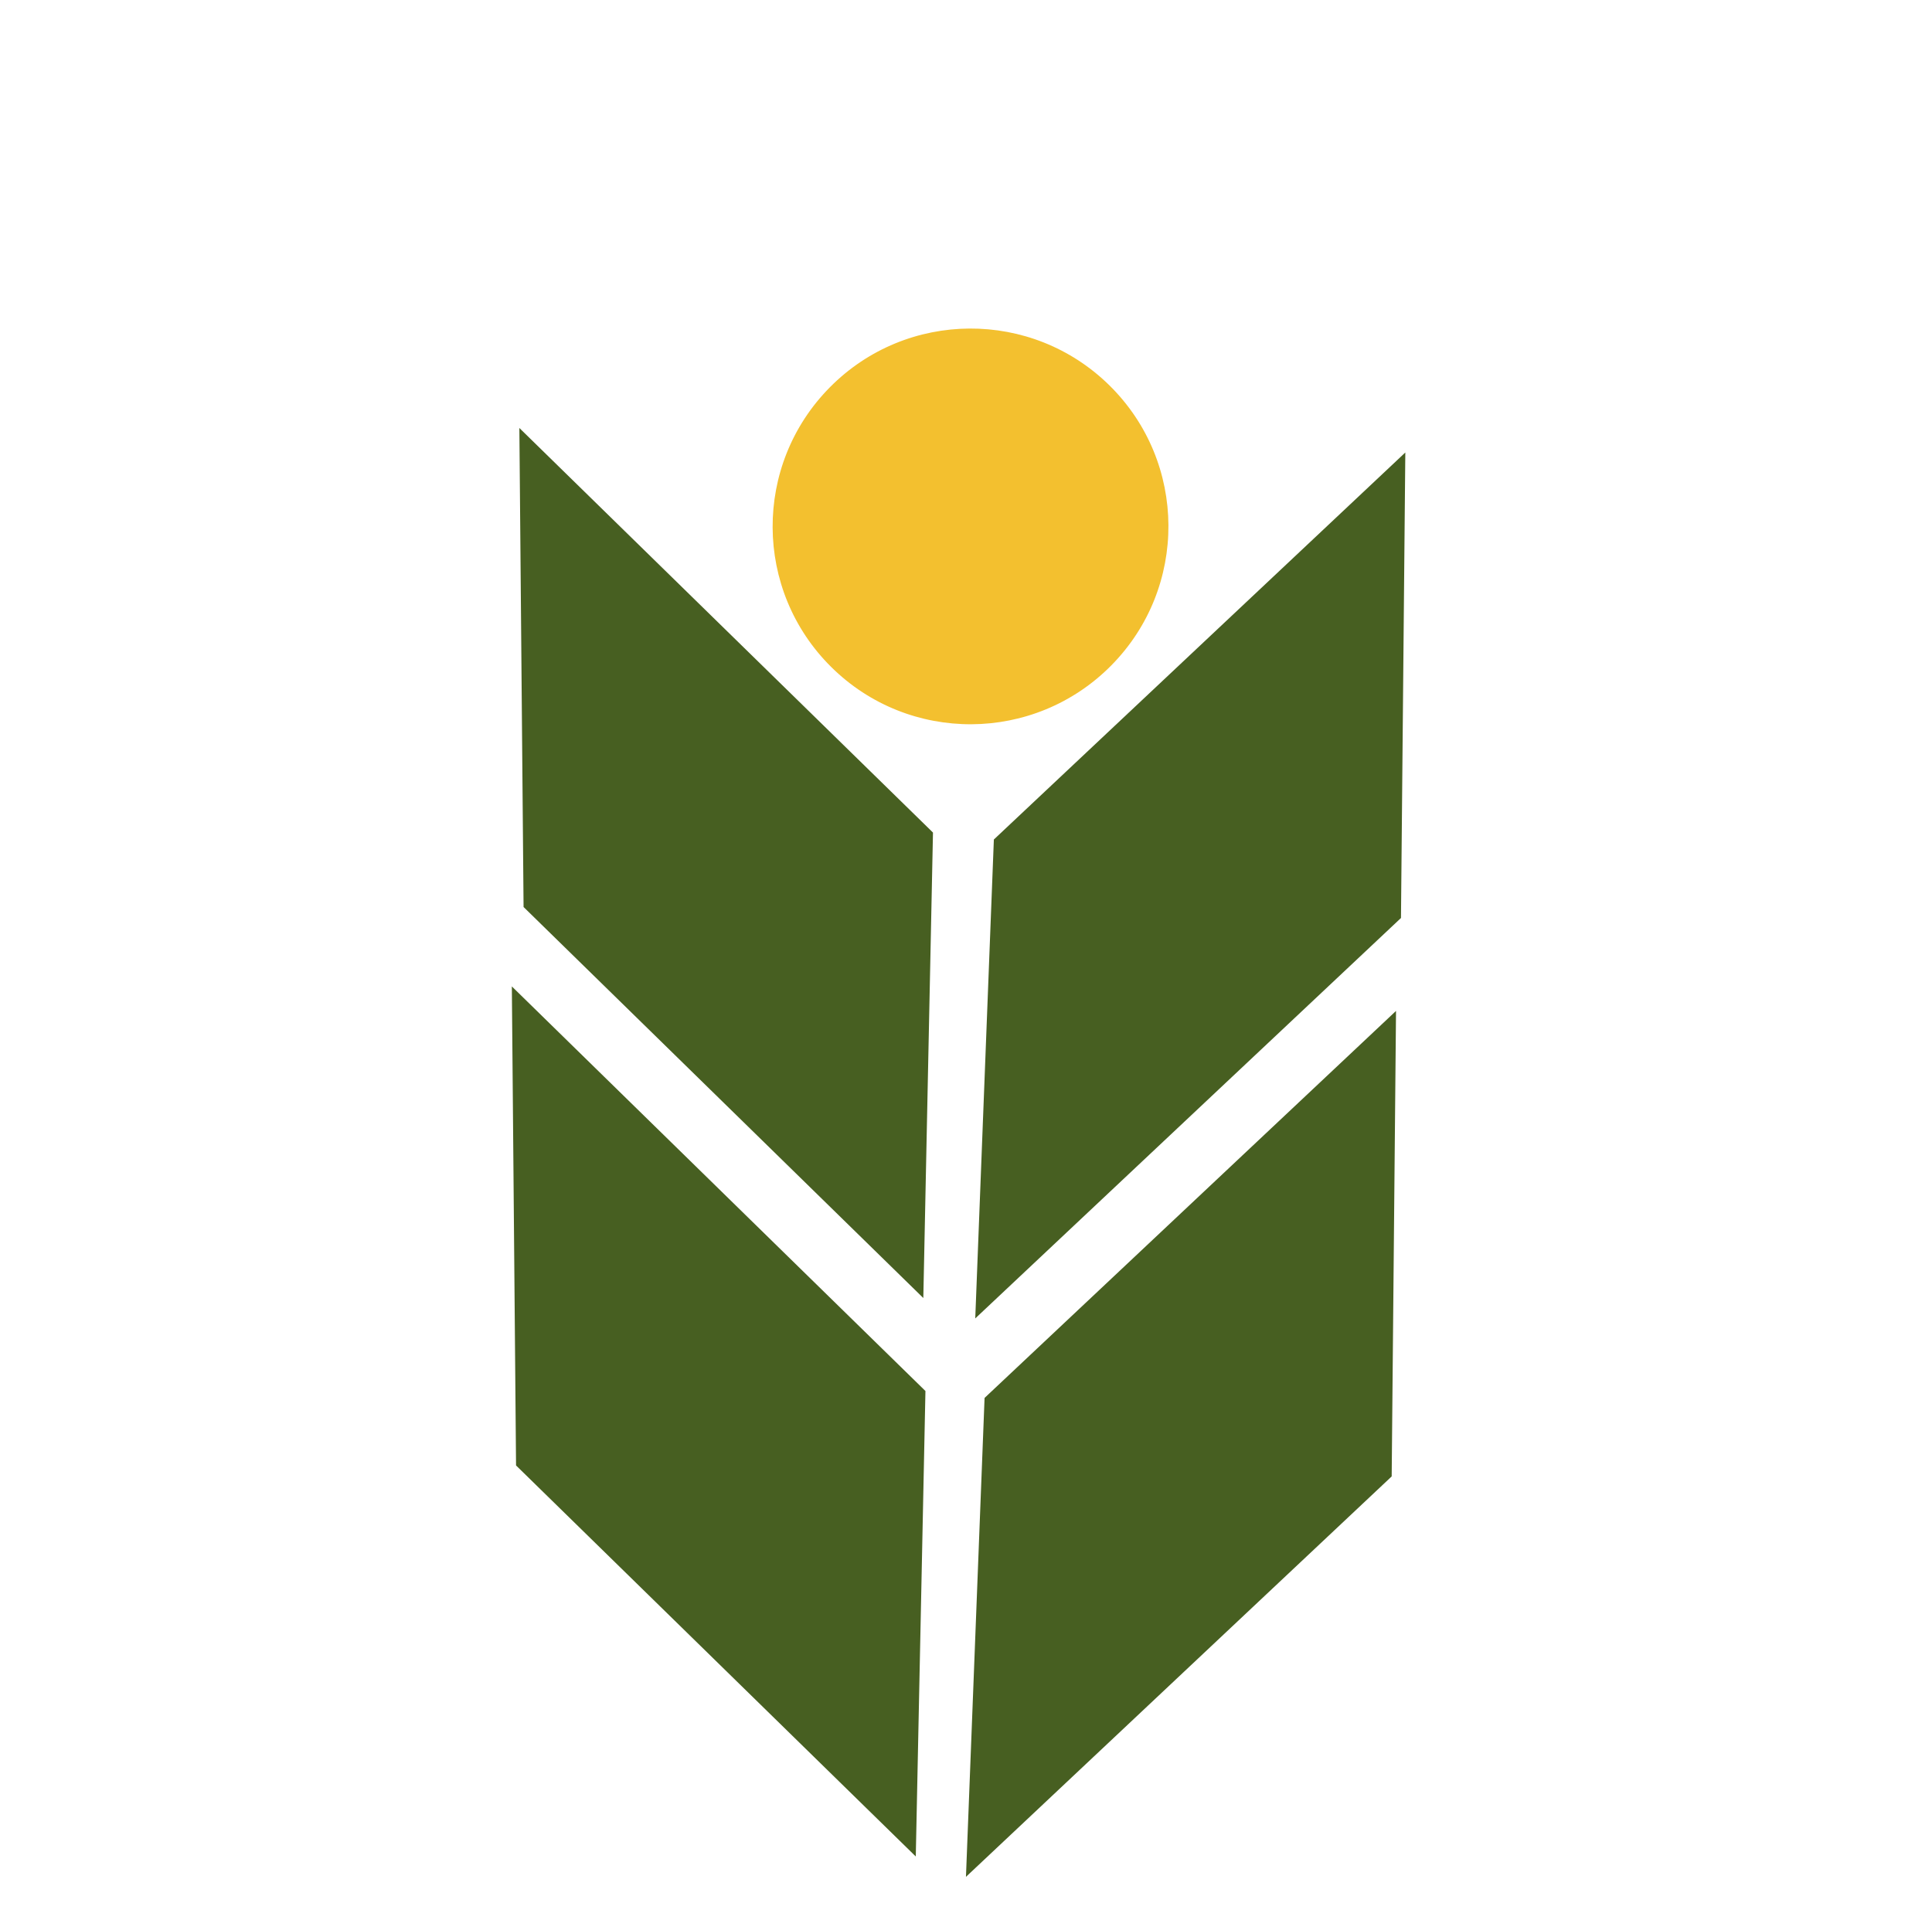
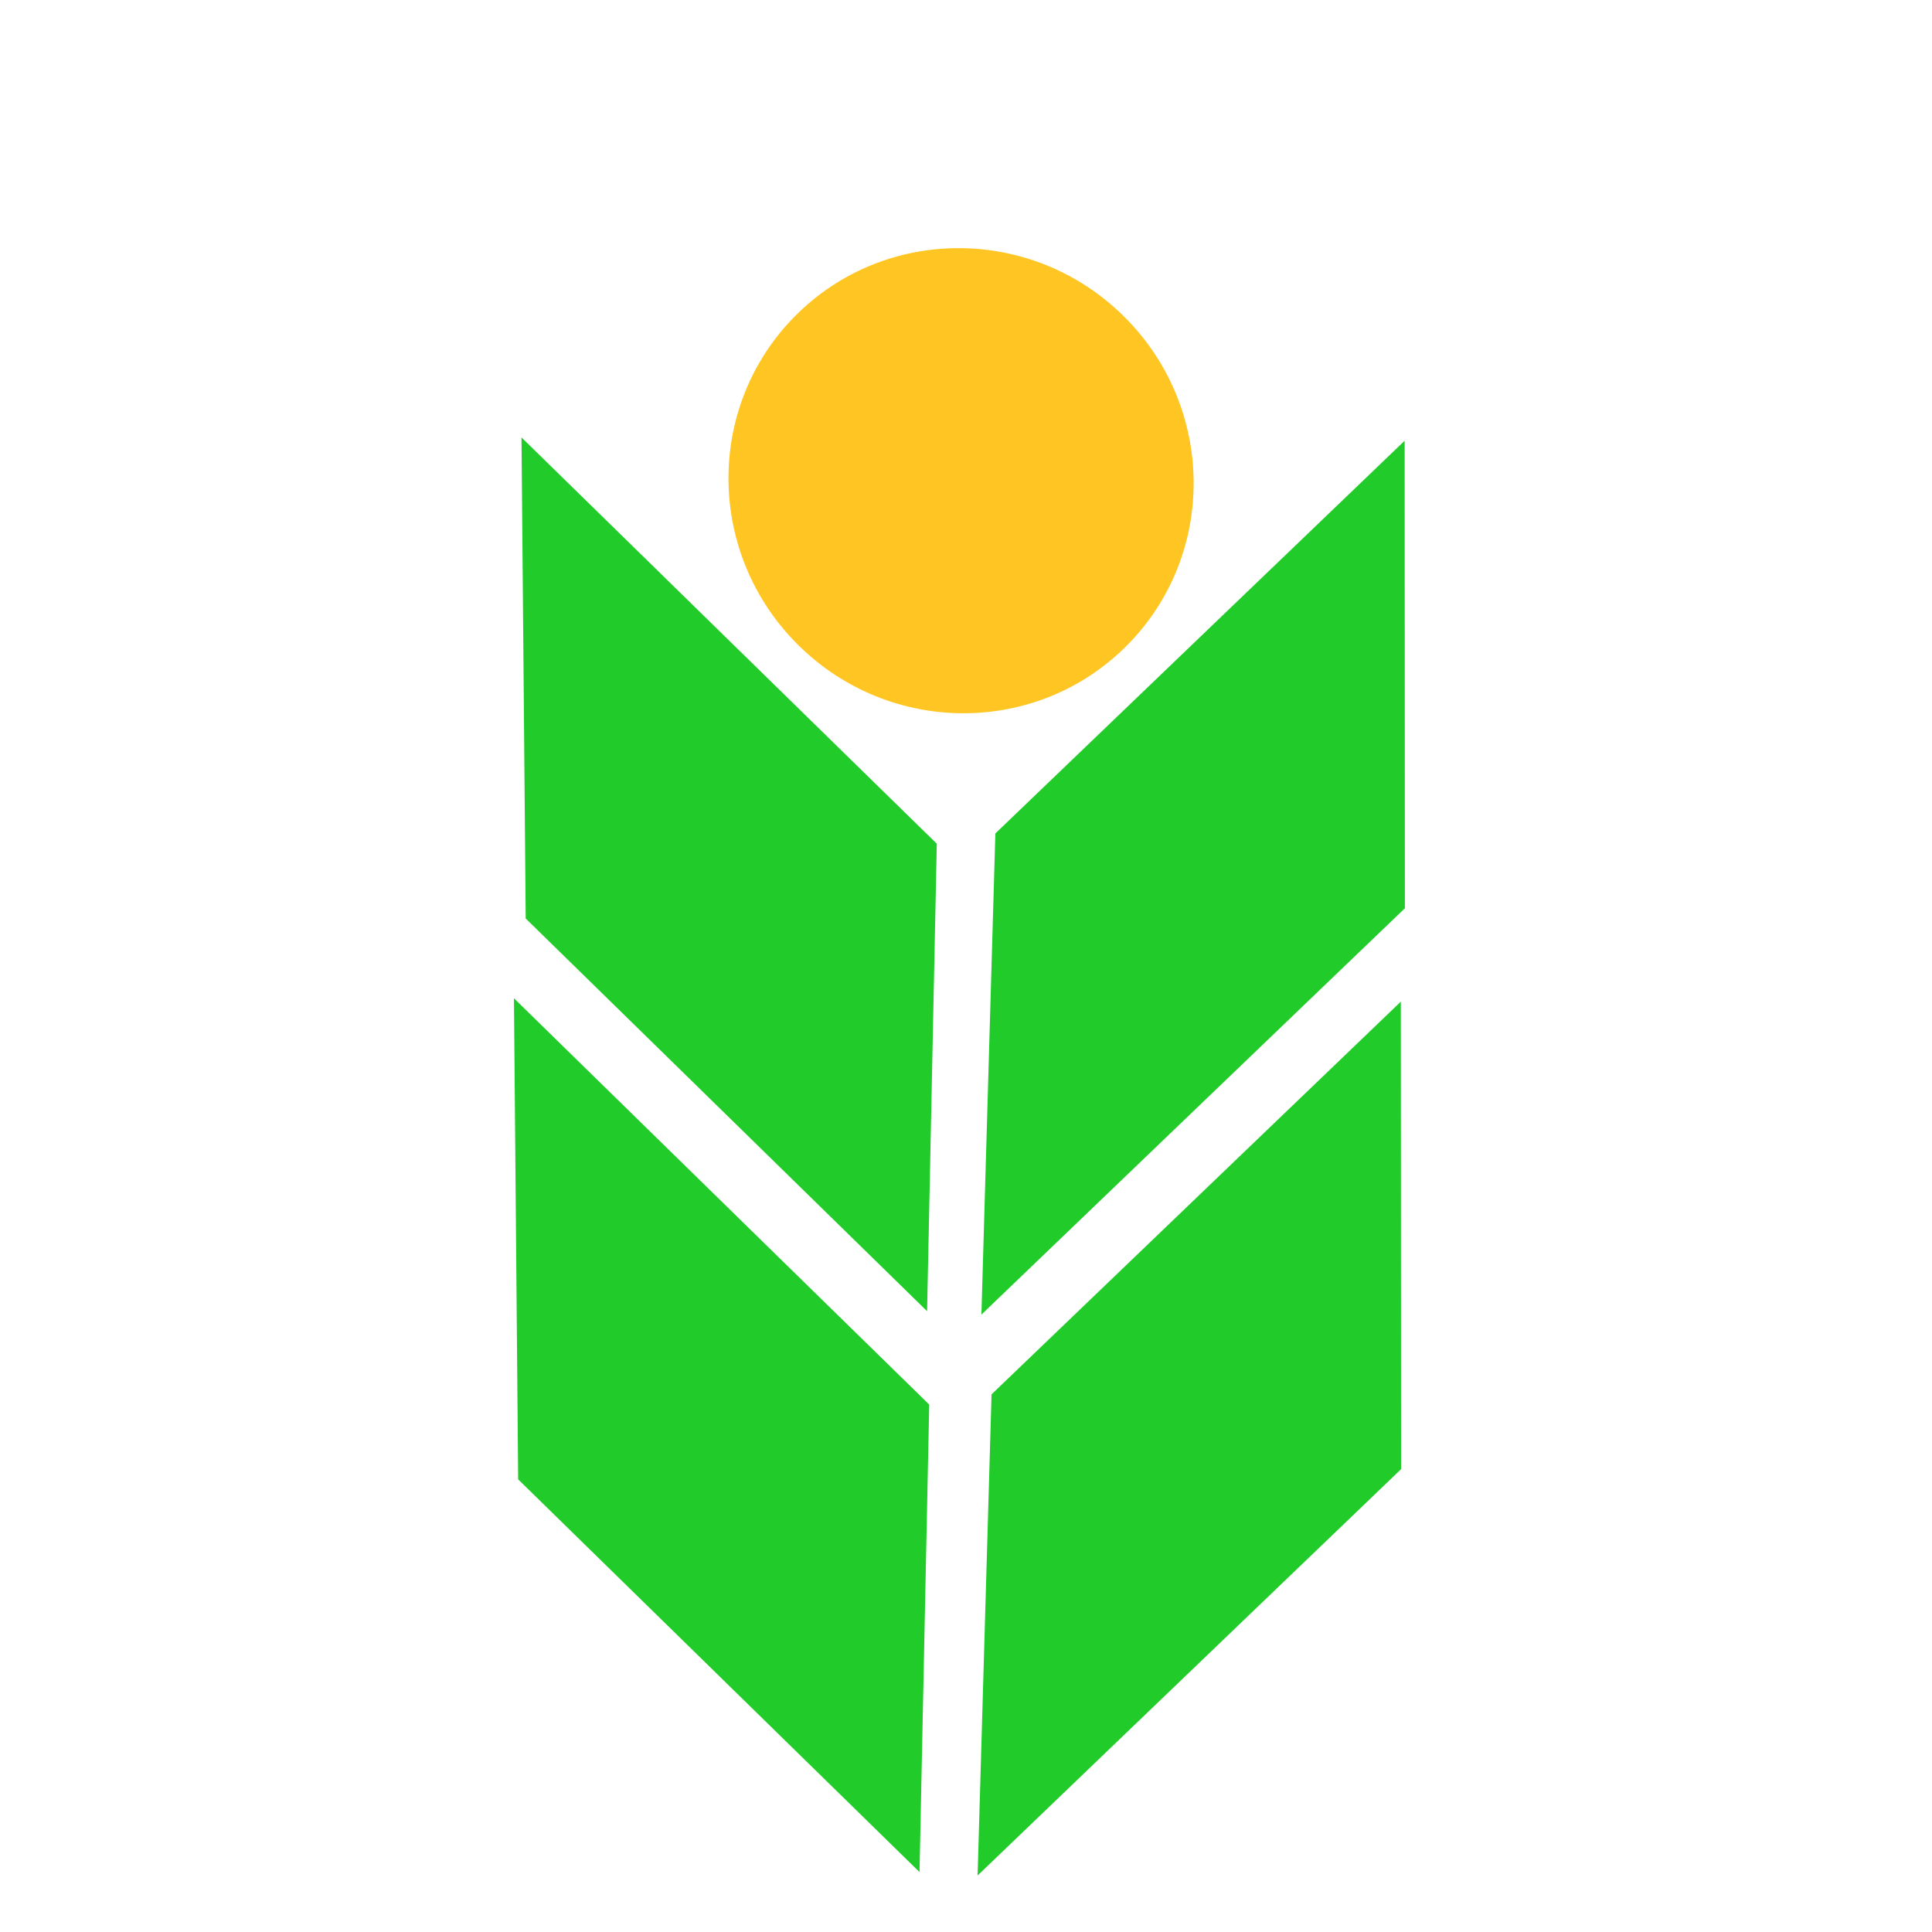
- <svg xmlns="http://www.w3.org/2000/svg" width="982" height="981" viewBox="0 0 982 981" fill="none">
-   <path d="M262.795 744.823L260.671 502.693L469.88 707.394L464.996 942.668L262.795 744.823Z" fill="#475F21" />
-   <path d="M260.671 502.693L261.021 502.336L260.161 501.494L260.171 502.697L260.671 502.693ZM262.795 744.823L262.295 744.828L262.296 745.036L262.445 745.181L262.795 744.823ZM464.996 942.668L464.646 943.026L465.472 943.833L465.496 942.679L464.996 942.668ZM469.88 707.394L470.379 707.404L470.384 707.188L470.229 707.036L469.88 707.394ZM260.671 502.693L260.171 502.697L262.295 744.828L262.795 744.823L263.295 744.819L261.171 502.689L260.671 502.693ZM262.795 744.823L262.445 745.181L464.646 943.026L464.996 942.668L465.346 942.311L263.144 744.466L262.795 744.823ZM464.996 942.668L465.496 942.679L470.379 707.404L469.88 707.394L469.38 707.383L464.496 942.658L464.996 942.668ZM469.88 707.394L470.229 707.036L261.021 502.336L260.671 502.693L260.321 503.05L469.53 707.751L469.88 707.394Z" fill="#475F21" />
-   <path d="M266.617 460.912L264.494 218.794L473.713 423.484L468.829 658.745L266.617 460.912Z" fill="#475F21" />
-   <path d="M264.494 218.794L264.843 218.437L263.983 217.595L263.994 218.799L264.494 218.794ZM266.617 460.912L266.117 460.916L266.119 461.124L266.267 461.269L266.617 460.912ZM468.829 658.745L468.48 659.103L469.305 659.911L469.329 658.756L468.829 658.745ZM473.713 423.484L474.213 423.494L474.218 423.278L474.063 423.126L473.713 423.484ZM264.494 218.794L263.994 218.799L266.117 460.916L266.617 460.912L267.117 460.907L264.994 218.79L264.494 218.794ZM266.617 460.912L266.267 461.269L468.48 659.103L468.829 658.745L469.179 658.388L266.967 460.554L266.617 460.912ZM468.829 658.745L469.329 658.756L474.213 423.494L473.713 423.484L473.213 423.473L468.329 658.735L468.829 658.745ZM473.713 423.484L474.063 423.126L264.843 218.437L264.494 218.794L264.144 219.151L473.363 423.841L473.713 423.484Z" fill="#475F21" />
-   <path d="M505.654 427.028L496.249 669.088L711.594 466.491L713.786 231.216L505.654 427.028Z" fill="#475F21" />
-   <path d="M496.249 669.088L496.592 669.453L495.703 670.289L495.75 669.069L496.249 669.088ZM505.654 427.028L505.155 427.008L505.163 426.804L505.312 426.663L505.654 427.028ZM713.786 231.216L713.444 230.852L714.297 230.049L714.286 231.221L713.786 231.216ZM711.594 466.491L712.094 466.496L712.092 466.709L711.936 466.855L711.594 466.491ZM496.249 669.088L495.75 669.069L505.155 427.008L505.654 427.028L506.154 427.047L496.749 669.108L496.249 669.088ZM505.654 427.028L505.312 426.663L713.444 230.852L713.786 231.216L714.129 231.58L505.997 427.392L505.654 427.028ZM713.786 231.216L714.286 231.221L712.094 466.496L711.594 466.491L711.094 466.486L713.287 231.211L713.786 231.216ZM711.594 466.491L711.936 466.855L496.592 669.453L496.249 669.088L495.907 668.724L711.252 466.127L711.594 466.491Z" fill="#475F21" />
-   <path d="M500.931 710.93L491.526 952.991L706.87 750.393L709.063 515.118L500.931 710.93Z" fill="#475F21" />
-   <path d="M491.526 952.991L491.868 953.355L490.979 954.192L491.026 952.971L491.526 952.991ZM500.931 710.93L500.431 710.911L500.439 710.706L500.588 710.566L500.931 710.93ZM709.063 515.118L708.72 514.754L709.573 513.951L709.562 515.123L709.063 515.118ZM706.87 750.393L707.37 750.398L707.368 750.612L707.213 750.758L706.87 750.393ZM491.526 952.991L491.026 952.971L500.431 710.911L500.931 710.93L501.43 710.949L492.025 953.01L491.526 952.991ZM500.931 710.93L500.588 710.566L708.72 514.754L709.063 515.118L709.405 515.483L501.273 711.294L500.931 710.93ZM709.063 515.118L709.562 515.123L707.37 750.398L706.87 750.393L706.371 750.389L708.563 515.114L709.063 515.118ZM706.87 750.393L707.213 750.758L491.868 953.355L491.526 952.991L491.184 952.626L706.528 750.029L706.87 750.393Z" fill="#475F21" />
-   <ellipse cx="493.303" cy="267.623" rx="100.616" ry="100.566" transform="rotate(-45.312 493.303 267.623)" fill="#F3C02F" />
+ <svg xmlns="http://www.w3.org/2000/svg" width="978" height="978" viewBox="0 0 978 978" fill="none">
+   <path d="M262.795 748.653L260.671 506.522L469.88 711.223L464.996 946.497L262.795 748.653Z" fill="#21CC2A" />
+   <path d="M260.671 506.522L261.021 506.165L260.161 505.323L260.171 506.526L260.671 506.522ZM262.795 748.653L262.295 748.657L262.296 748.865L262.445 749.01L262.795 748.653ZM464.996 946.497L464.646 946.855L465.472 947.662L465.496 946.508L464.996 946.497ZM469.88 711.223L470.379 711.233L470.384 711.017L470.229 710.865L469.88 711.223ZM260.671 506.522L260.171 506.526L262.295 748.657L262.795 748.653L263.295 748.648L261.171 506.518L260.671 506.522ZM262.795 748.653L262.445 749.01L464.646 946.855L464.996 946.497L465.346 946.14L263.144 748.295L262.795 748.653ZM464.996 946.497L465.496 946.508L470.379 711.233L469.88 711.223L469.38 711.212L464.496 946.487L464.996 946.497ZM469.88 711.223L470.229 710.865L261.021 506.165L260.671 506.522L260.321 506.879L469.53 711.58L469.88 711.223Z" fill="#21CC2A" />
+   <path d="M266.617 464.741L264.494 222.623L473.713 427.313L468.829 662.574L266.617 464.741Z" fill="#21CC2A" />
+   <path d="M264.494 222.623L264.843 222.266L263.983 221.424L263.994 222.628L264.494 222.623ZM266.617 464.741L266.117 464.745L266.119 464.953L266.267 465.098L266.617 464.741ZM468.829 662.574L468.48 662.932L469.305 663.74L469.329 662.585L468.829 662.574ZM473.713 427.313L474.213 427.323L474.218 427.107L474.063 426.955L473.713 427.313ZM264.494 222.623L263.994 222.628L266.117 464.745L266.617 464.741L267.117 464.736L264.994 222.619L264.494 222.623ZM266.617 464.741L266.267 465.098L468.48 662.932L468.829 662.574L469.179 662.217L266.967 464.383L266.617 464.741ZM468.829 662.574L469.329 662.585L474.213 427.323L473.713 427.313L473.213 427.302L468.329 662.564L468.829 662.574ZM473.713 427.313L474.063 426.955L264.843 222.266L264.494 222.623L264.144 222.981L473.363 427.67L473.713 427.313Z" fill="#21CC2A" />
+   <path d="M504.355 422.12L497.333 664.262L710.674 459.555L710.55 224.27L504.355 422.12Z" fill="#21CC2A" />
+   <path d="M497.333 664.262L497.679 664.623L496.798 665.468L496.834 664.247L497.333 664.262ZM504.355 422.12L503.856 422.106L503.862 421.901L504.009 421.759L504.355 422.12ZM710.55 224.27L710.204 223.909L711.049 223.098L711.05 224.269L710.55 224.27ZM710.674 459.555L711.173 459.555L711.173 459.768L711.019 459.916L710.674 459.555ZM497.333 664.262L496.834 664.247L503.856 422.106L504.355 422.12L504.855 422.135L497.833 664.276L497.333 664.262ZM504.355 422.12L504.009 421.759L710.204 223.909L710.55 224.27L710.896 224.631L504.701 422.481L504.355 422.12ZM710.55 224.27L711.05 224.269L711.173 459.555L710.674 459.555L710.174 459.555L710.05 224.27L710.55 224.27ZM710.674 459.555L711.019 459.916L497.679 664.623L497.333 664.262L496.987 663.901L710.328 459.194L710.674 459.555Z" fill="#21CC2A" />
+   <path d="M502.427 706.055L495.405 948.196L708.745 743.489L708.622 508.204L502.427 706.055Z" fill="#21CC2A" />
+   <path d="M495.405 948.196L495.751 948.557L494.87 949.403L494.906 948.182L495.405 948.196ZM502.427 706.055L501.927 706.04L501.933 705.836L502.081 705.694L502.427 706.055ZM708.622 508.204L708.276 507.843L709.121 507.032L709.122 508.204L708.622 508.204ZM708.745 743.489L709.245 743.489L709.245 743.703L709.091 743.851L708.745 743.489ZM495.405 948.196L494.906 948.182L501.927 706.04L502.427 706.055L502.927 706.069L495.905 948.211L495.405 948.196ZM502.427 706.055L502.081 705.694L708.276 507.843L708.622 508.204L708.968 508.565L502.773 706.416L502.427 706.055ZM708.622 508.204L709.122 508.204L709.245 743.489L708.745 743.489L708.245 743.49L708.122 508.204L708.622 508.204ZM708.745 743.489L709.091 743.851L495.751 948.557L495.405 948.196L495.059 947.835L708.399 743.128L708.745 743.489Z" fill="#21CC2A" />
+   <ellipse cx="486.5" cy="243.339" rx="117.113" ry="118.35" transform="rotate(-45.312 486.5 243.339)" fill="#FFC623" />
</svg>
